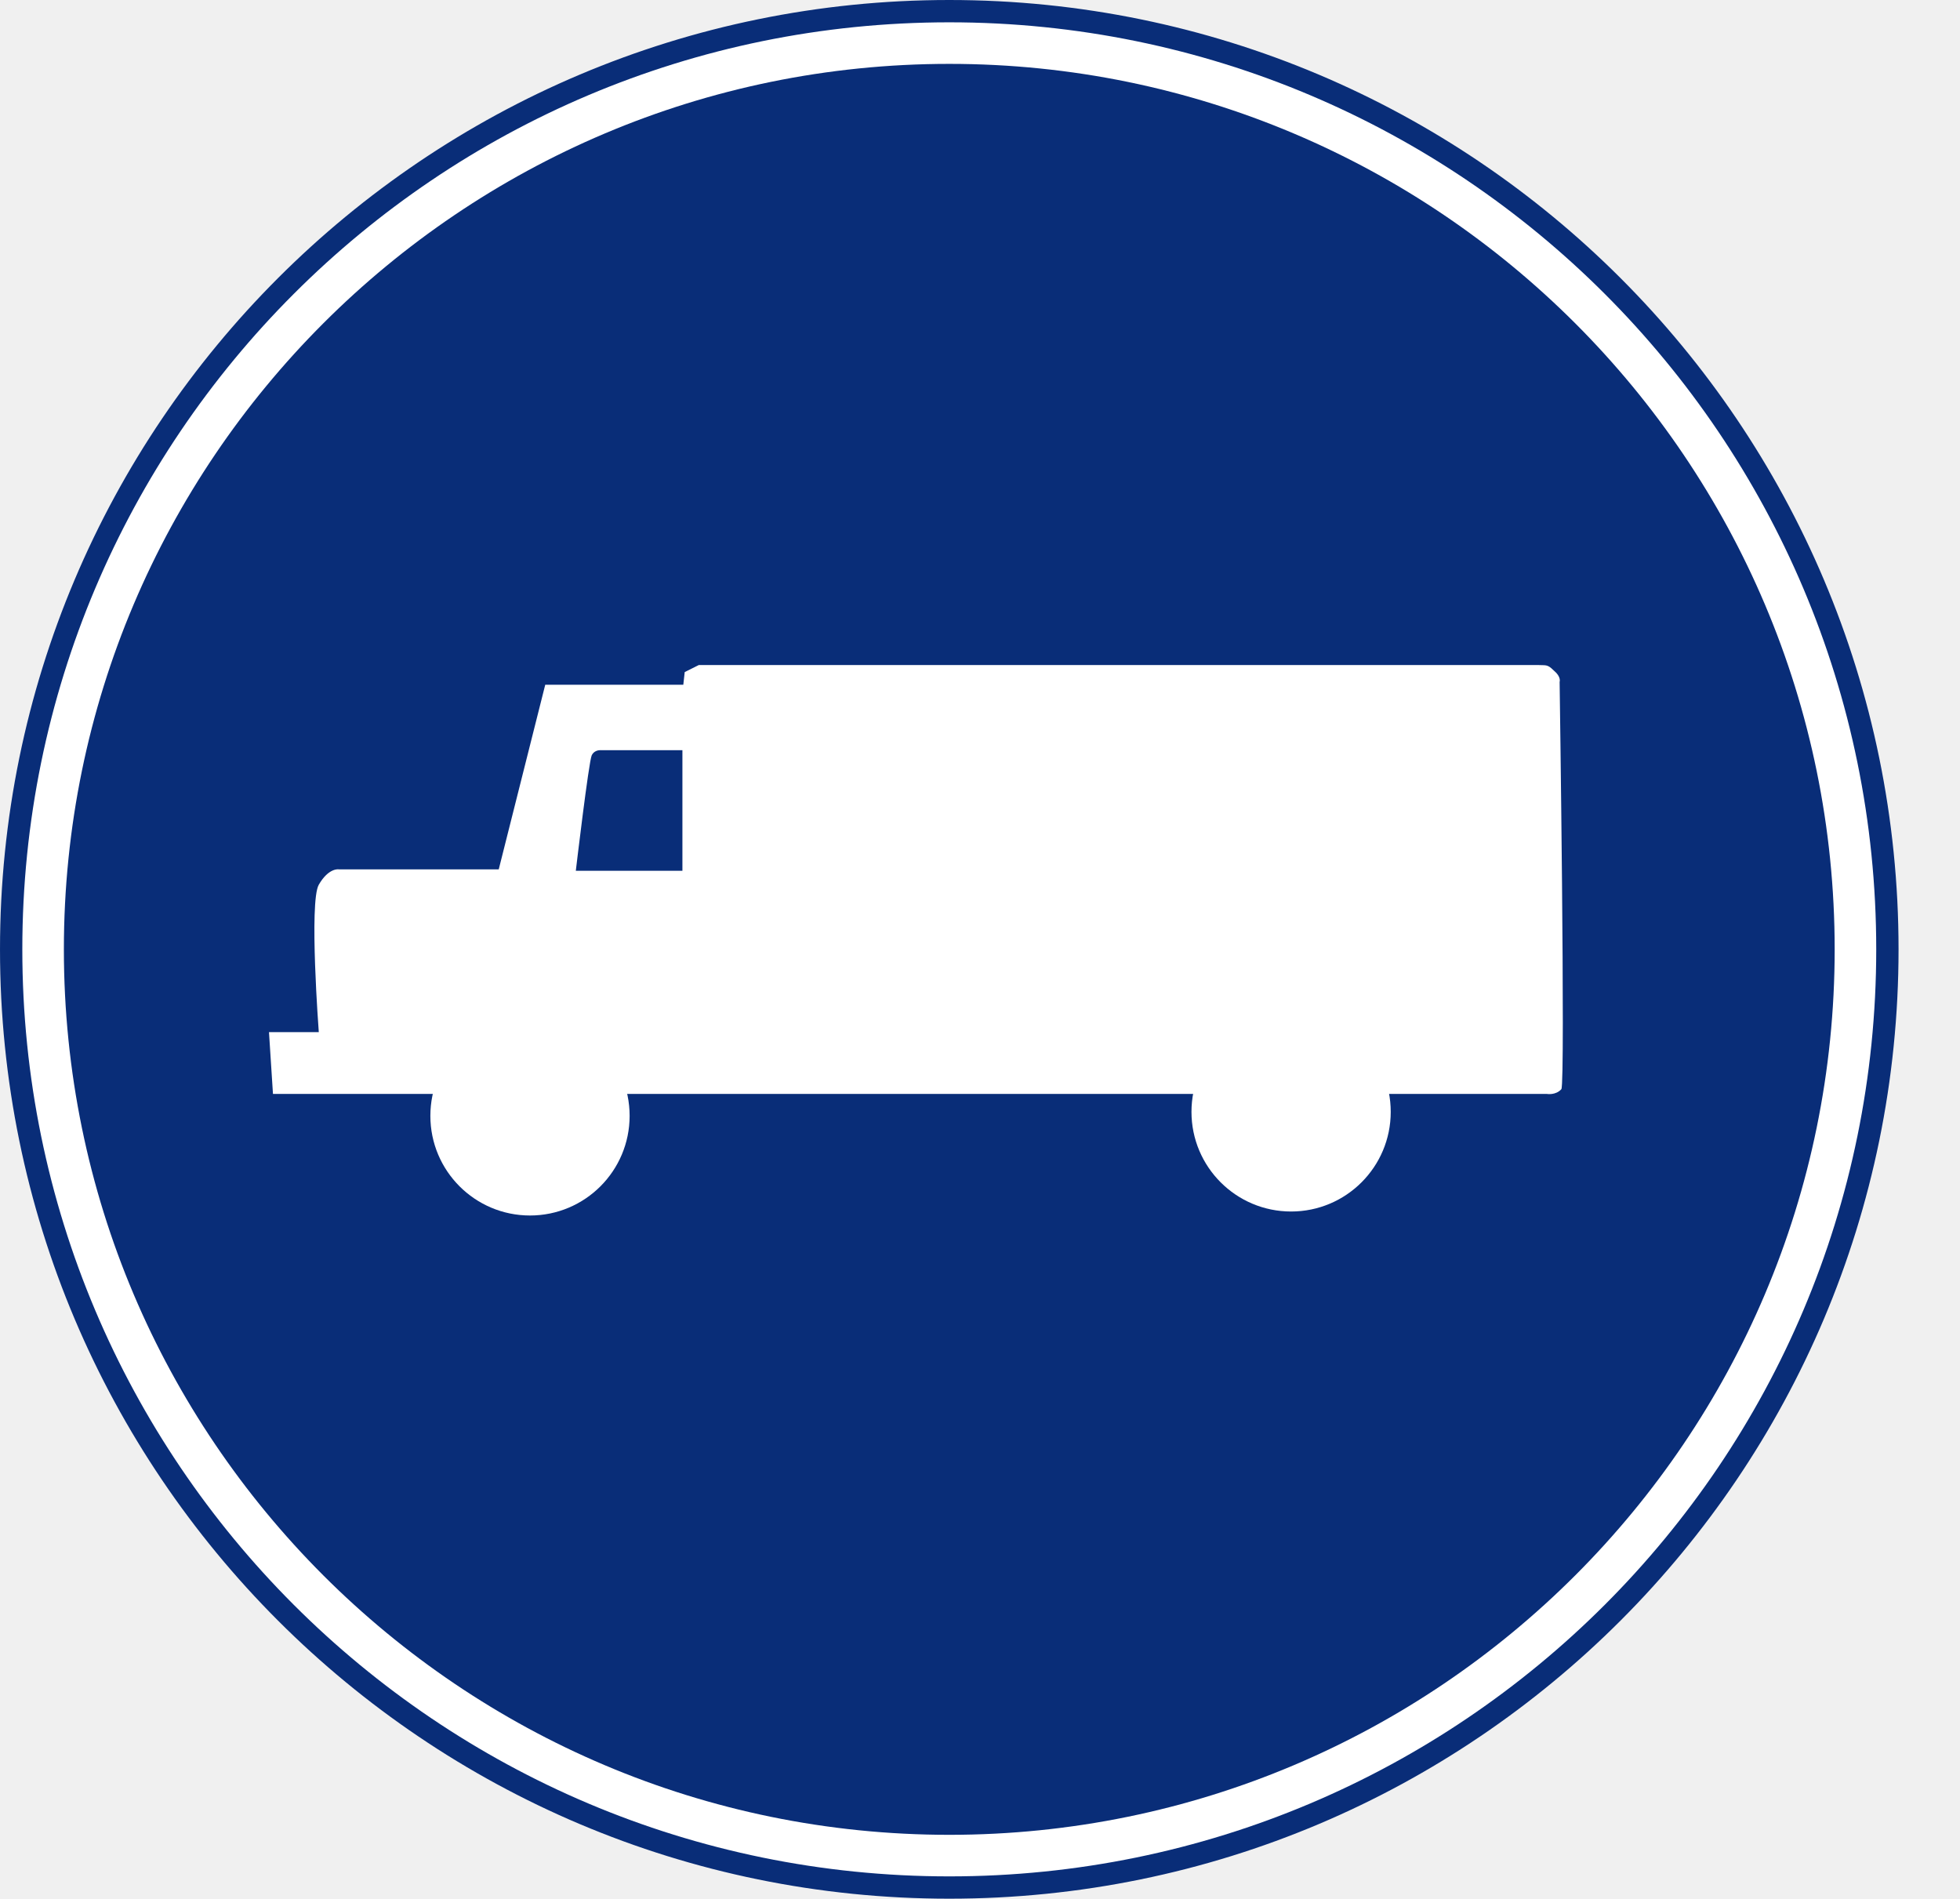
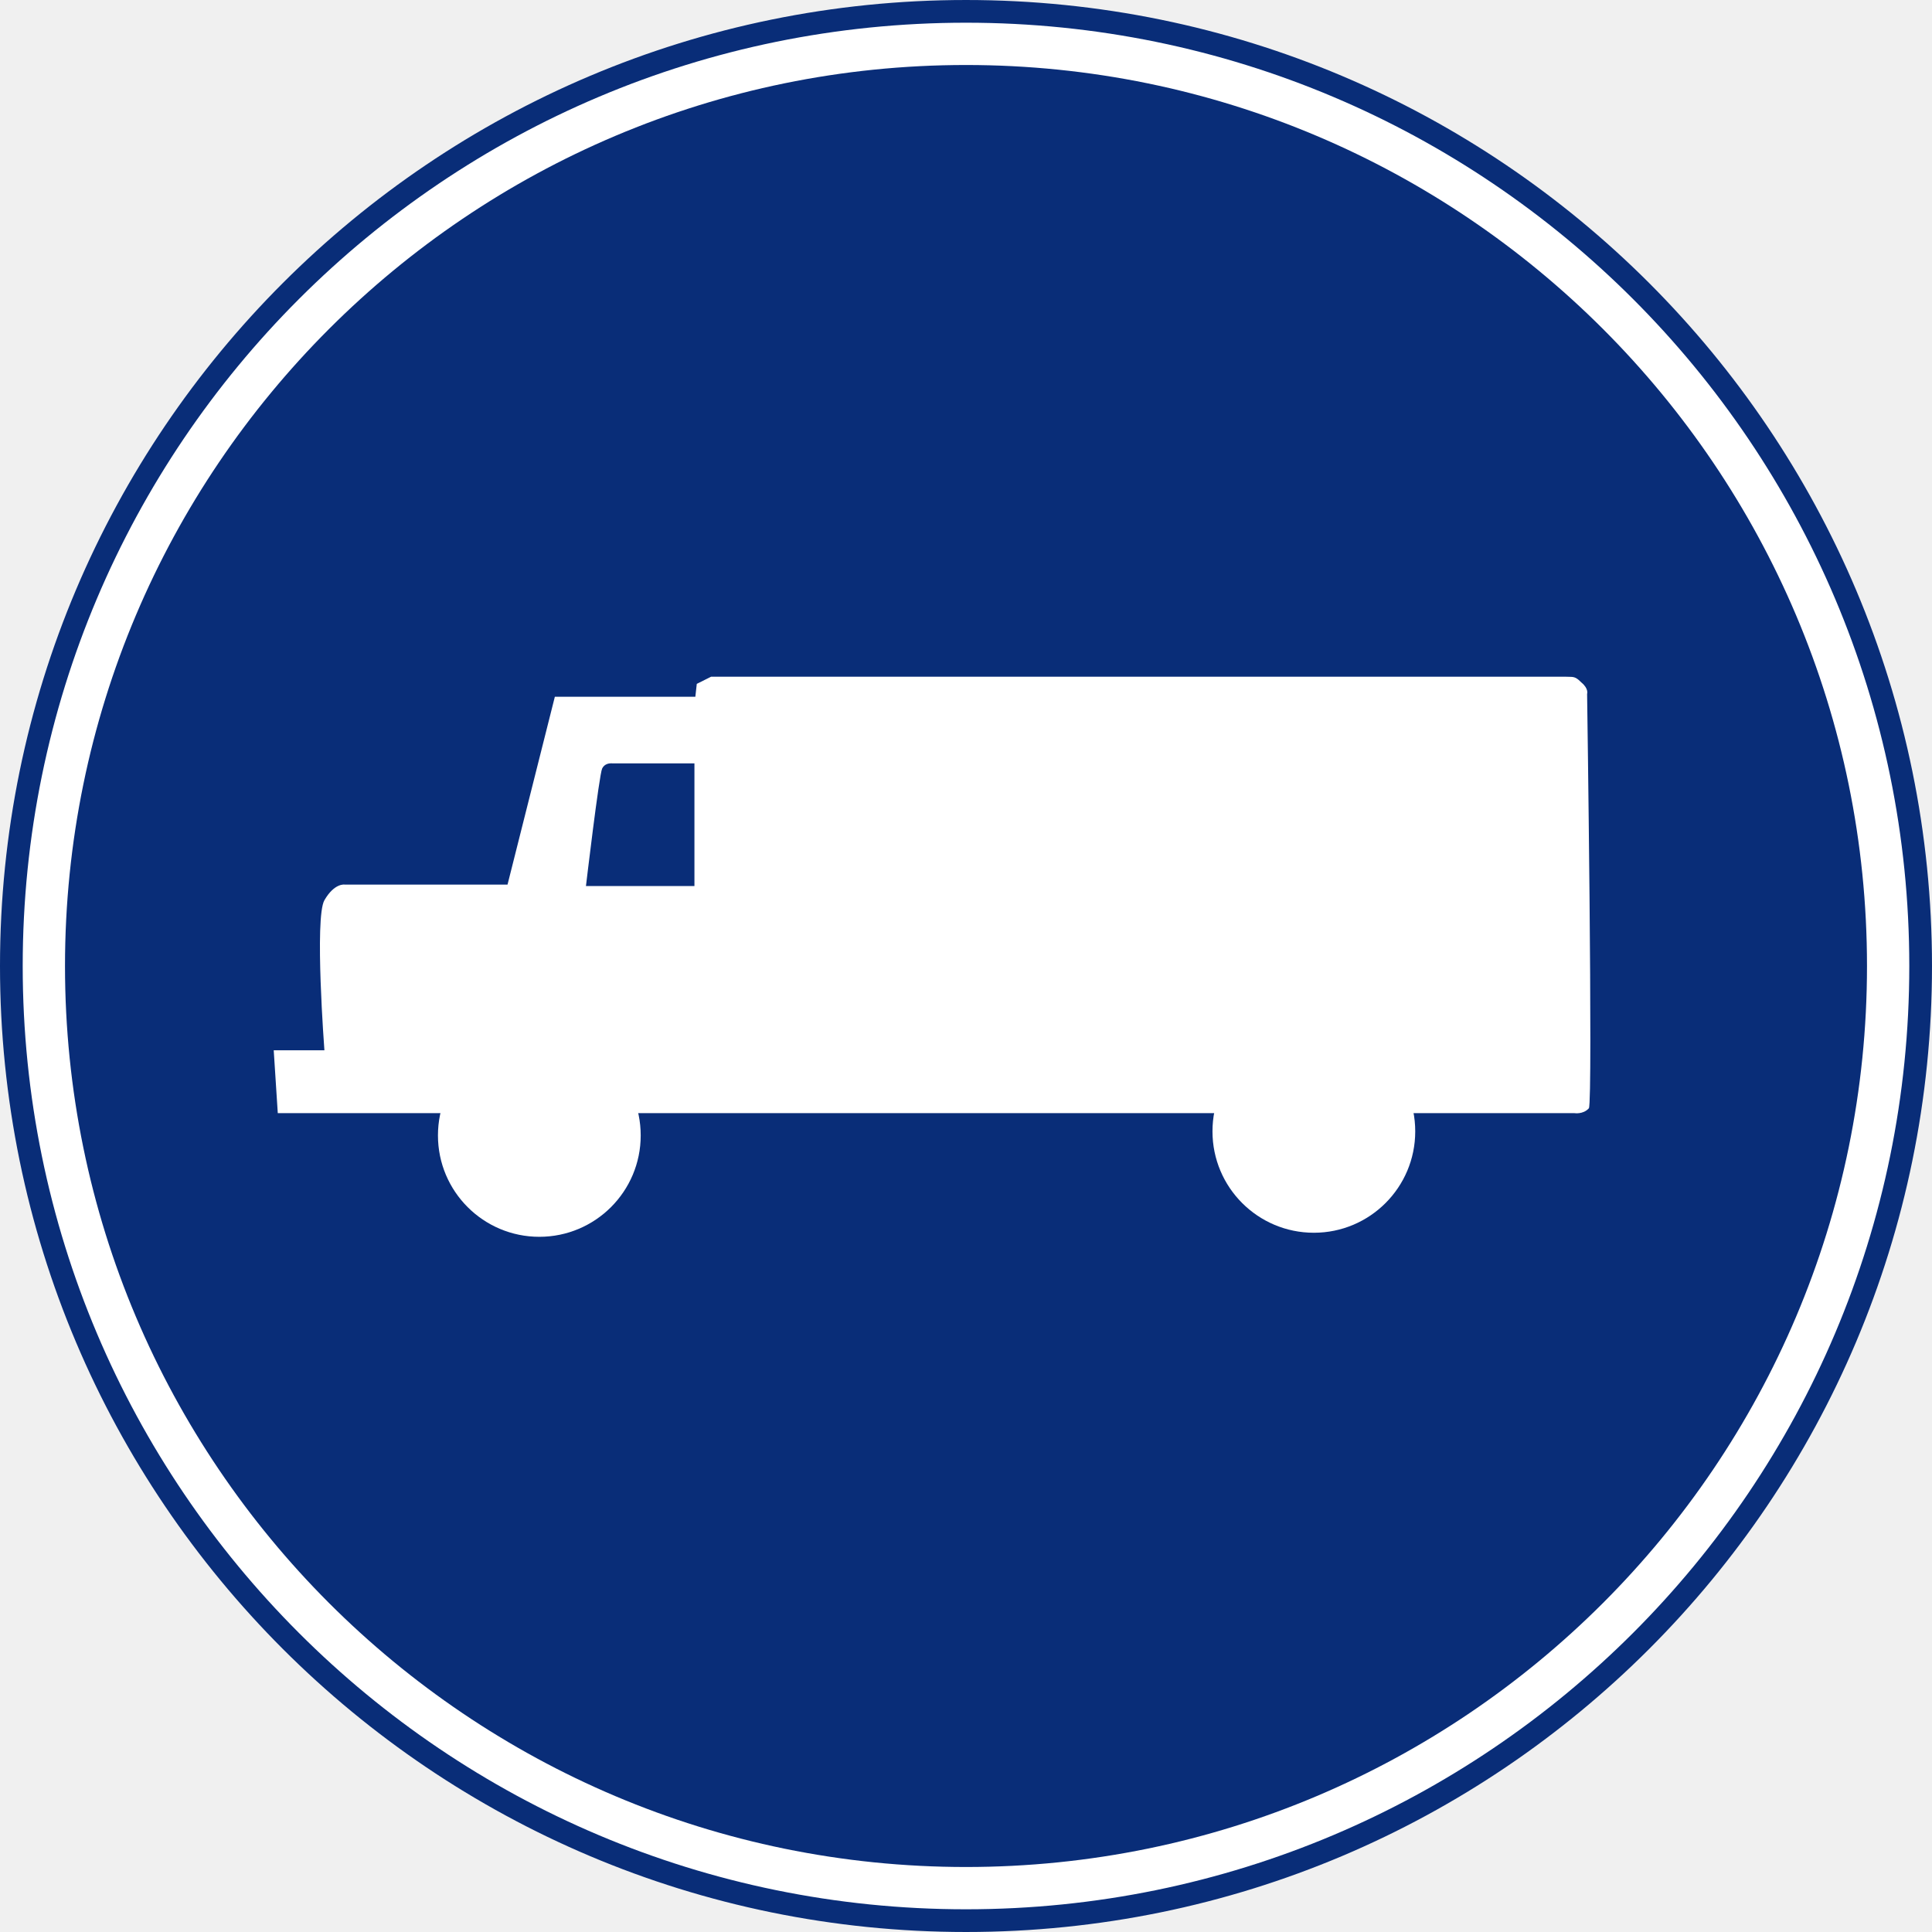
- <svg xmlns="http://www.w3.org/2000/svg" width="200" height="193.729" id="svg2" version="1.1">
+ <svg xmlns="http://www.w3.org/2000/svg" width="680.623" height="680.623" id="svg2" version="1.1">
  <defs id="defs4">
    </defs>
  <g id="layer3" style="display:inline" transform="translate(-828.4151,30.25543)">
-     <circle style="fill:#ffffff;fill-opacity:1;stroke:#092d78;stroke-width:2.277;stroke-miterlimit:4;stroke-dasharray:none;stroke-opacity:1;stop-color:#000000" id="path908" cx="925.28" cy="66.609" r="95.726" />
-     <path id="circle910" style="fill:#092d78;fill-opacity:1;stroke:none;stroke-width:8;stroke-miterlimit:4;stroke-dasharray:none;stroke-opacity:1;stop-color:#000000" d="m 1168.727,-7.357 c 175.207,-1.56e-5 317.412,142.207 317.412,317.414 0,175.207 -142.205,317.412 -317.412,317.412 -175.207,-2e-5 -317.412,-142.205 -317.412,-317.412 0,-175.207 142.205,-317.414 317.412,-317.414 z" transform="matrix(0.2846352,0,0,0.2846352,592.619,-21.64367)" />
+     <circle style="fill:#ffffff;fill-opacity:1;stroke:#092d78;stroke-width:8;stroke-miterlimit:4;stroke-dasharray:none;stroke-opacity:1;stop-color:#000000" id="path908" cx="1168.726" cy="310.056" r="336.311" />
+     <path id="circle910" style="fill:#092d78;fill-opacity:1;stroke:none;stroke-width:8;stroke-miterlimit:4;stroke-dasharray:none;stroke-opacity:1;stop-color:#000000" d="M 1168.727,-7.357 C 993.519,-7.357 851.314,134.849 851.314,310.057 c 0,175.207 142.205,317.412 317.412,317.412 175.207,10e-6 317.412,-142.205 317.412,-317.412 0,-175.208 -142.205,-317.414 -317.412,-317.414 z" />
  </g>
  <g id="layer1" transform="translate(-835.1089,-221.3655)" style="display:inline">
-     <path id="path41" style="fill:#ffffff;stroke:none;stroke-width:0.285px;stroke-linecap:butt;stroke-linejoin:miter;stroke-opacity:1" d="m 992.646,289.237 c -0.498,-0.02 -0.836,-0.016 -0.836,-0.016 h -85.395 l -1.438,0.719 -0.143,1.294 h -14.089 l -4.744,18.833 h -16.329 c 0,0 -1.024,-0.18 -2.033,1.568 -1.009,1.748 0,15.045 0,15.045 h -5.083 l 0.407,6.303 h 129.998 c 0,0 0.898,0.158 1.473,-0.489 0.413,-0.719 -0.18,-41.547 -0.18,-41.547 0,0 0.185,-0.516 -0.567,-1.141 -0.44,-0.44 -0.654,-0.553 -1.041,-0.568 z m -96.253,8.669 c 0.071,0 0.116,0.006 0.116,0.006 h 8.234 v 12.3 h -10.877 c 0,0 1.322,-11.182 1.627,-11.792 0.229,-0.457 0.686,-0.515 0.901,-0.515 z" />
-     <circle style="fill:#ffffff;fill-opacity:1;stroke:none;stroke-width:0.427;stop-color:#000000" id="path47" cx="889.19" cy="335.22" r="10.166" />
-     <circle r="10.166" cy="334.813" cx="966.854" id="path47-9" style="display:inline;fill:#ffffff;fill-opacity:1;stroke:none;stroke-width:0.427;stop-color:#000000" />
+     <path id="path41" style="fill:#ffffff;stroke:none;stroke-width:1px;stroke-linecap:butt;stroke-linejoin:miter;stroke-opacity:1" d="m 553.469,238.451 c -1.748,-0.07 -2.936,-0.055 -2.936,-0.055 H 250.518 l -5.051,2.525 -0.504,4.545 h -49.498 l -16.668,66.166 h -57.369 c 0,0 -3.597,-0.632 -7.143,5.51 -3.546,6.141 0,52.857 0,52.857 H 96.428 l 1.43,22.143 H 554.574 c 0,0 3.156,0.554 5.176,-1.719 1.452,-2.525 -0.631,-145.967 -0.631,-145.967 0,0 0.651,-1.813 -1.992,-4.009 -1.547,-1.547 -2.298,-1.942 -3.658,-1.997 z m -338.163,30.455 c 0.251,0 0.408,0.021 0.408,0.021 h 28.928 v 43.215 h -38.215 c 0,0 4.643,-39.285 5.715,-41.428 0.804,-1.607 2.411,-1.809 3.164,-1.809 z" transform="translate(835.1089,221.3655)" />
+     <circle style="fill:#ffffff;fill-opacity:1;stroke:none;stroke-width:1.5;stop-color:#000000" id="path47" cx="1025.109" cy="621.365" r="35.714" />
+     <circle r="35.714" cy="619.937" cx="1297.966" id="path47-9" style="display:inline;fill:#ffffff;fill-opacity:1;stroke:none;stroke-width:1.5;stop-color:#000000" />
  </g>
</svg>
